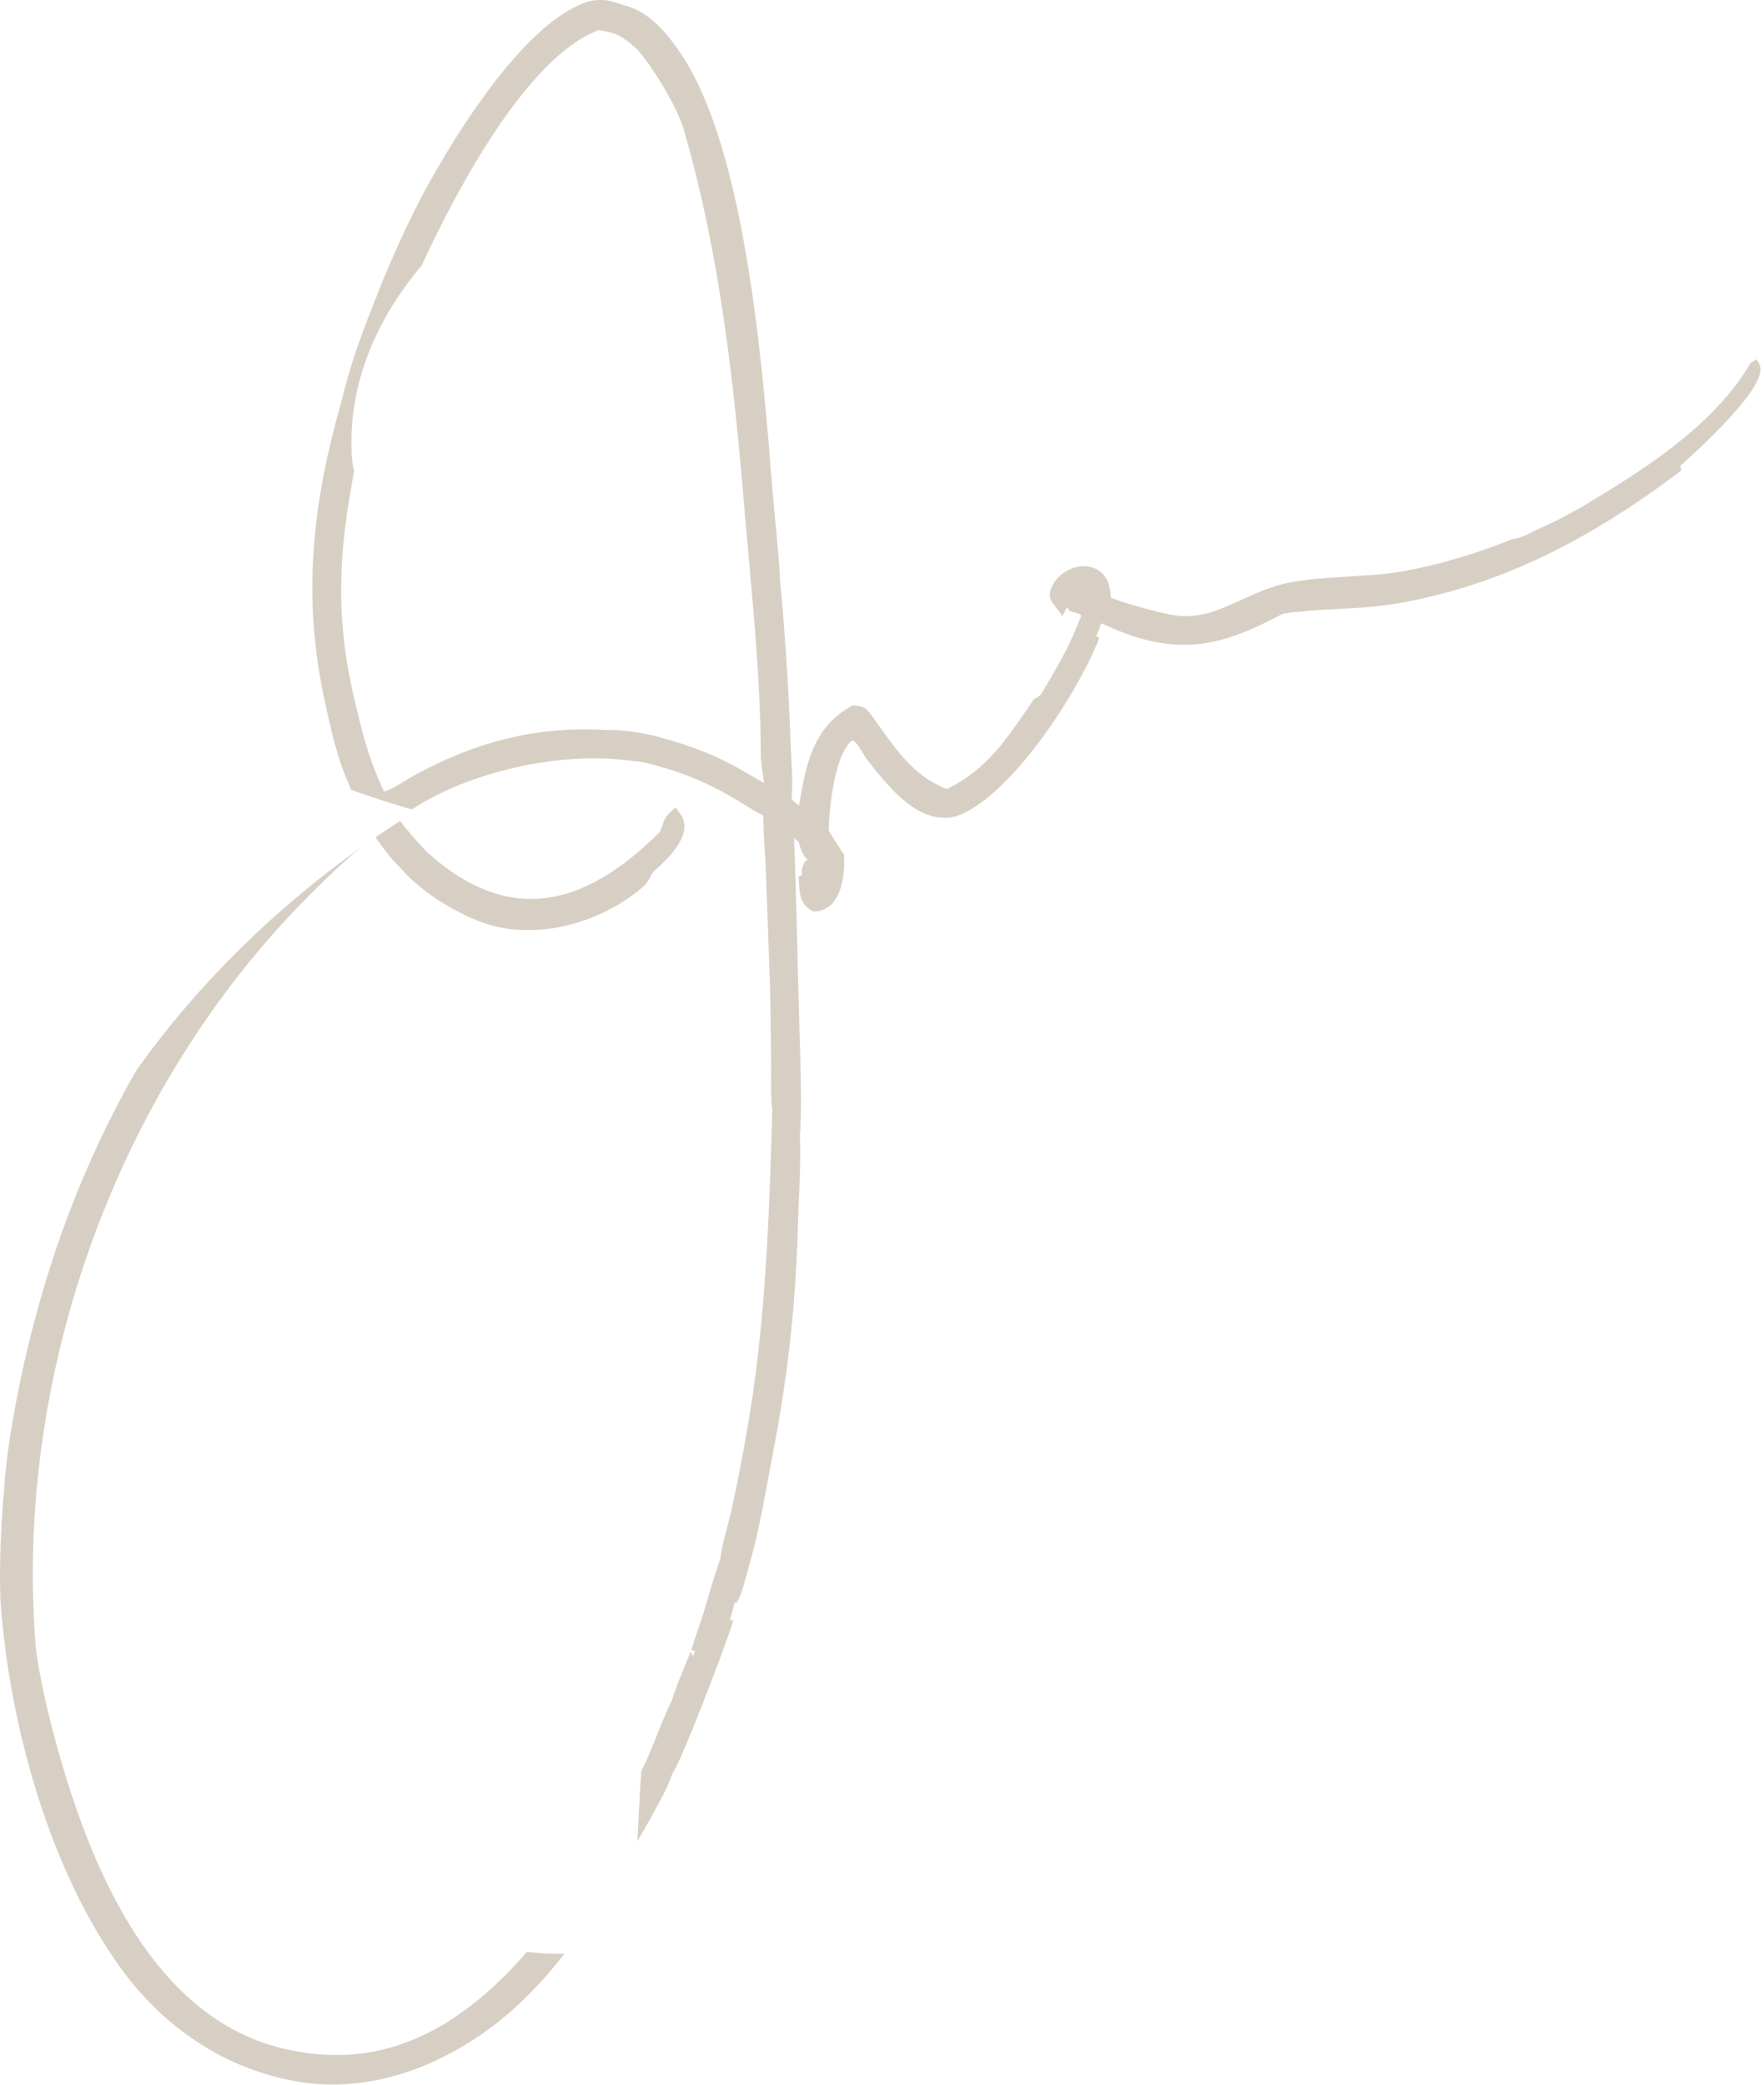
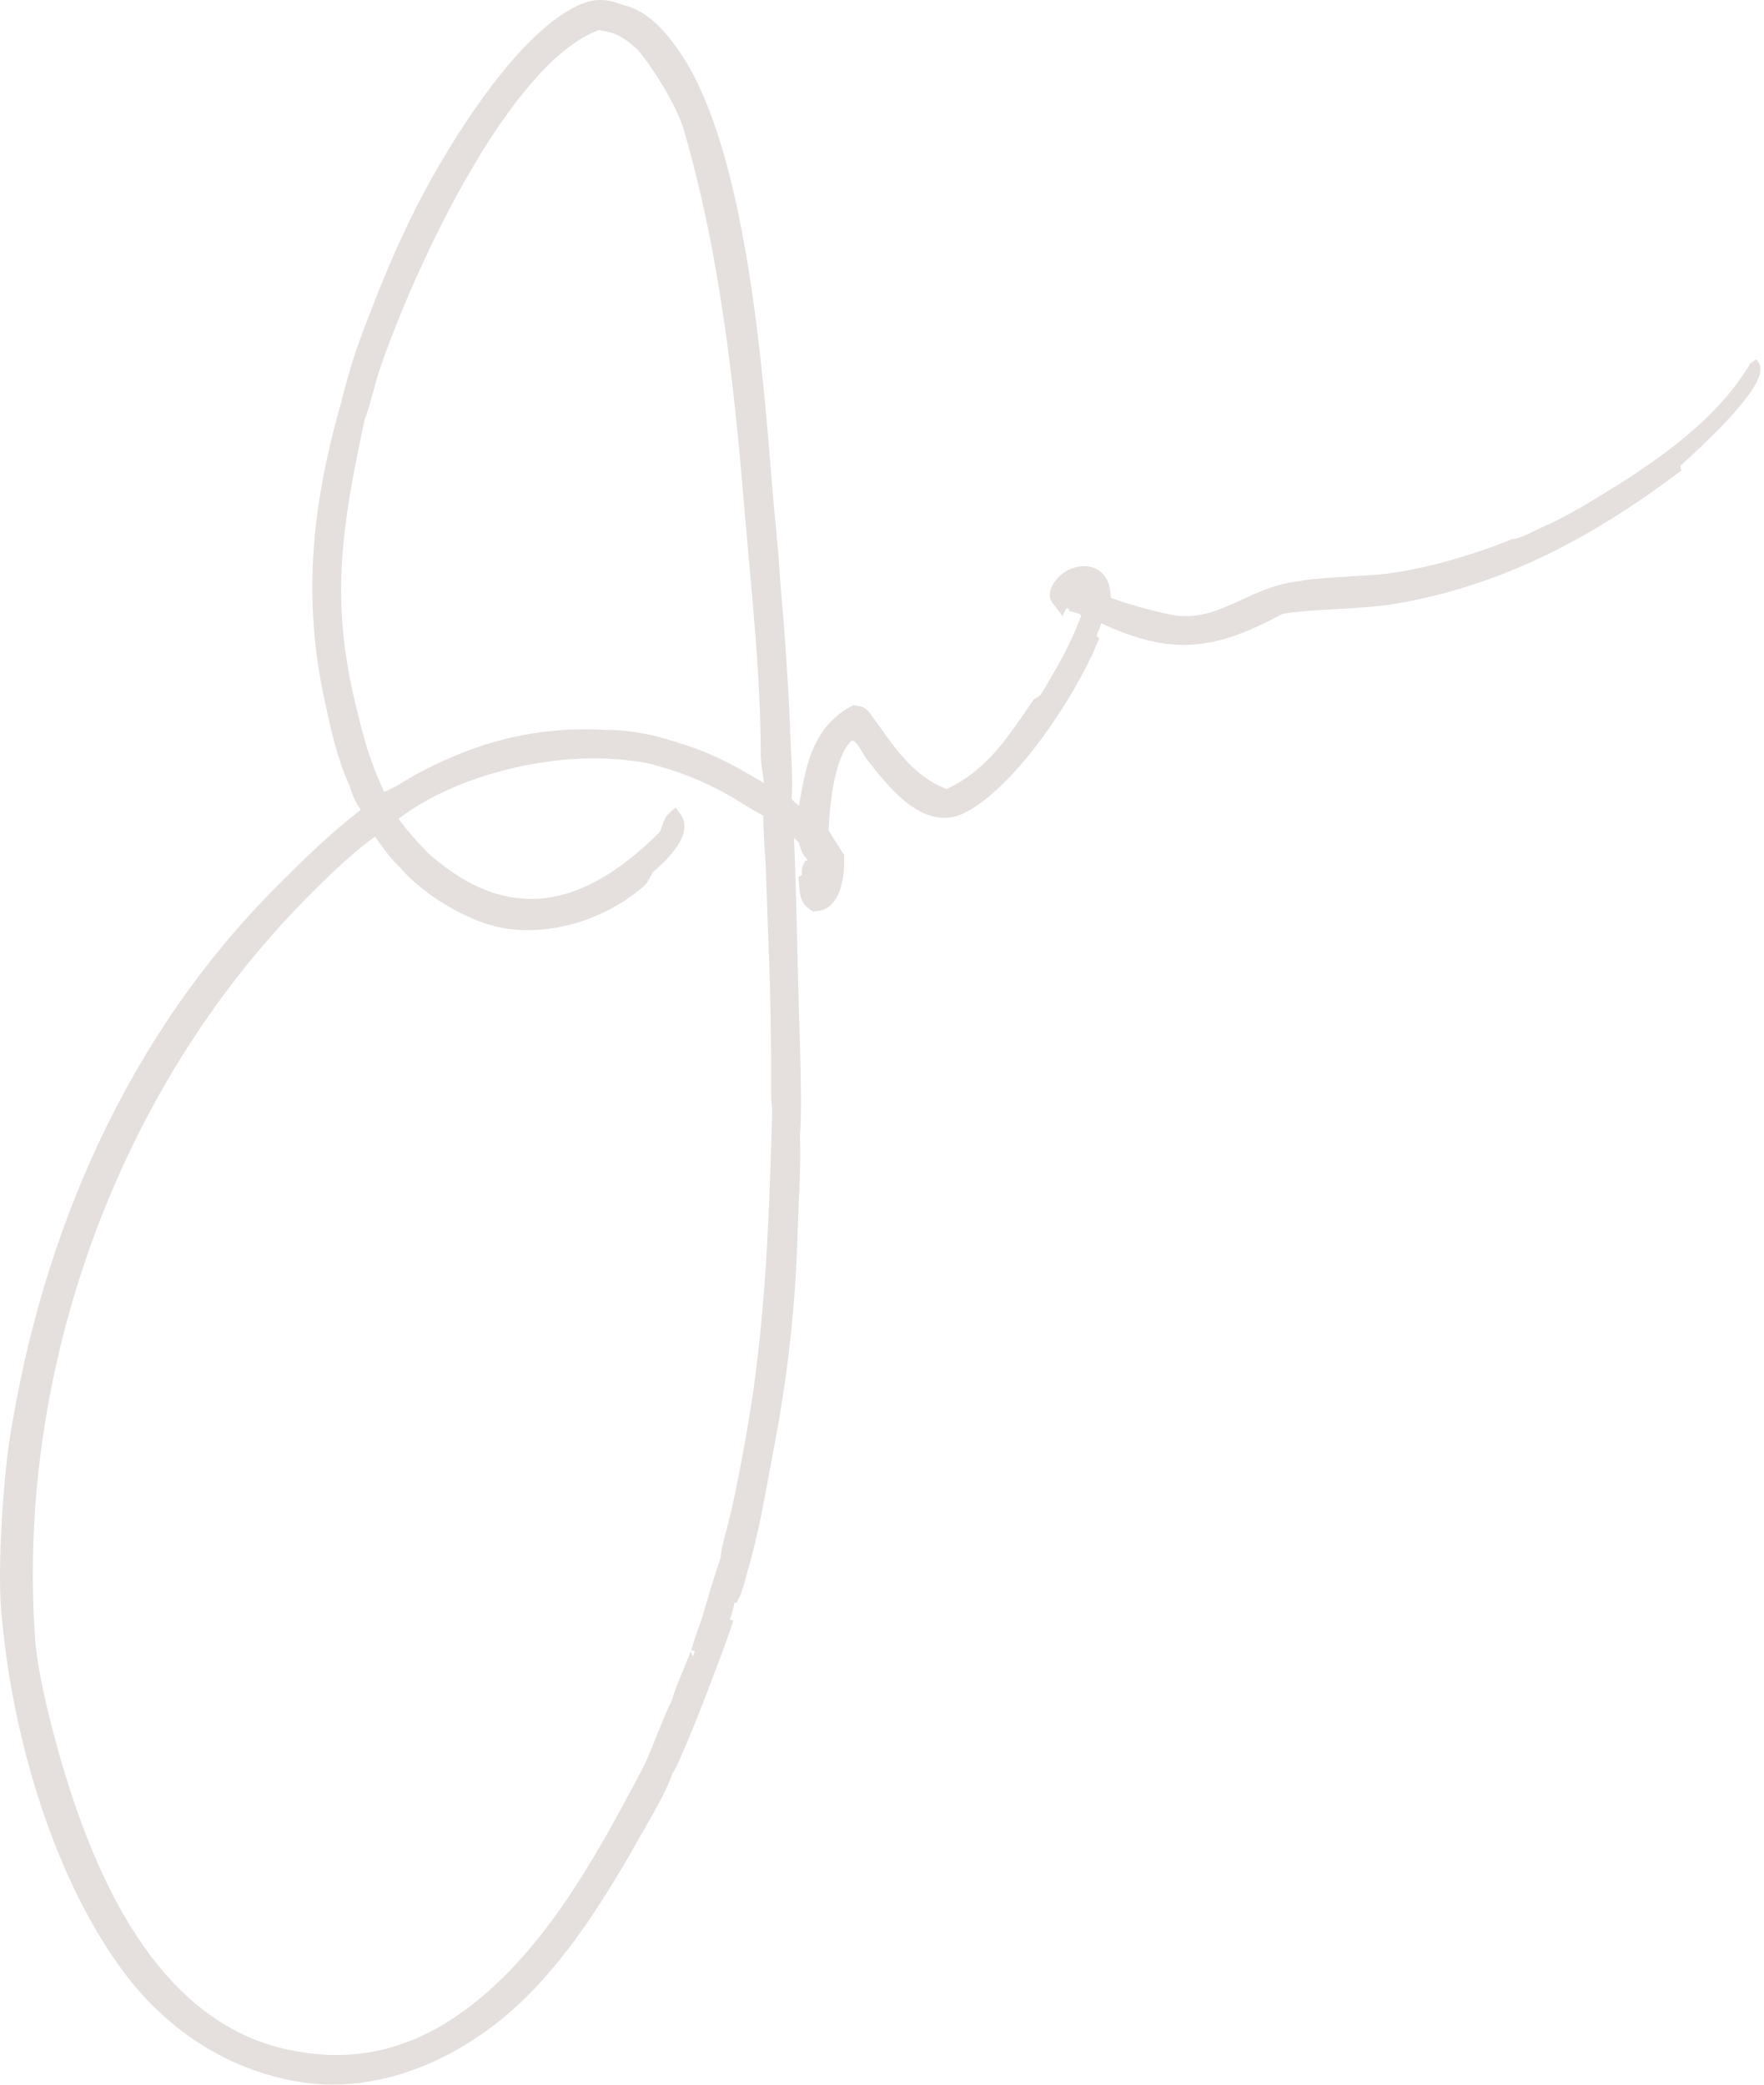
- <svg xmlns="http://www.w3.org/2000/svg" viewBox="0 0 346 409">
-   <defs>
-     <clipPath id="sig-shape">
-       <path d="M117.967 0.002C119.426 0.036 120.82 0.427 122.281 1.005C124.841 1.553 127.042 3.05 128.86 4.777C130.72 6.543 132.277 8.639 133.506 10.459C140.018 20.103 144.029 35.817 146.657 51.771C149.296 67.793 150.58 84.336 151.496 95.797C151.976 101.8 152.732 108.013 153.049 114.142C153.911 123.488 154.546 132.854 154.952 142.231L155.112 146.255V146.26C155.209 149.21 155.577 153.434 155.264 156.68C155.482 156.986 155.859 157.359 156.412 157.793C156.516 157.875 156.622 157.951 156.727 158.029C157.275 154.893 157.826 151.508 158.896 148.458C160.268 144.548 162.555 140.953 166.93 138.57L167.35 138.341L167.824 138.397C168.22 138.444 168.778 138.505 169.307 138.75C169.9 139.024 170.322 139.453 170.688 139.958C175.248 146.255 178.828 152.167 185.715 154.788C193.562 151.024 197.395 145.048 202.585 137.478L202.791 137.178L203.111 137.005C203.484 136.805 203.833 136.555 204.168 136.264C207.536 130.58 209.74 126.924 212.096 120.769C211.958 120.626 211.877 120.541 211.81 120.477C211.742 120.413 211.739 120.418 211.767 120.435C211.793 120.451 211.794 120.445 211.706 120.415C211.601 120.378 211.463 120.338 211.2 120.26L209.557 119.771L209.707 119.436C209.692 119.432 209.676 119.43 209.66 119.426C209.504 119.388 209.35 119.34 209.193 119.284L208.408 120.845L206.956 118.906C206.877 118.8 206.805 118.717 206.687 118.576C206.586 118.455 206.425 118.264 206.288 118.035C205.942 117.456 205.829 116.798 206.007 116.041C206.562 113.678 208.691 111.944 210.822 111.324C211.923 111.003 213.152 110.937 214.311 111.313C215.502 111.7 216.528 112.529 217.187 113.811C217.567 114.552 217.723 115.447 217.807 116.172C217.849 116.542 217.877 116.92 217.898 117.27C221.08 118.479 226.634 119.973 229.542 120.556C234.158 121.481 237.837 120.215 241.803 118.45C245.68 116.723 249.96 114.433 255.28 113.94C255.915 113.785 256.946 113.661 258.052 113.555C259.308 113.434 260.826 113.322 262.354 113.22C265.452 113.014 268.525 112.854 269.803 112.755L270.57 112.689C278.584 111.931 288.935 108.911 296.324 105.864L296.562 105.766L296.817 105.752C297.047 105.74 297.537 105.633 298.329 105.352C298.629 105.246 298.955 105.118 299.305 104.976C300.384 104.416 301.506 103.891 302.633 103.371C303.538 102.952 304.447 102.535 305.348 102.104C306.276 101.621 307.229 101.113 308.185 100.592C308.852 100.229 309.518 99.859 310.177 99.49C322.223 92.313 335.726 83.793 342.993 71.856C343.075 71.722 343.107 71.654 343.12 71.626C343.142 71.576 343.118 71.629 343.147 71.561C343.161 71.53 343.199 71.447 343.268 71.359C343.338 71.269 343.413 71.21 343.46 71.177C343.5 71.149 343.546 71.12 343.572 71.104C343.635 71.065 343.729 71.007 343.889 70.899L344.504 70.482L344.927 71.093C345.417 71.804 345.385 72.682 345.158 73.501C344.928 74.334 344.459 75.258 343.854 76.215C342.639 78.136 340.772 80.352 338.767 82.504C335.42 86.096 331.612 89.59 329.594 91.383L329.795 92.299L329.023 92.878C312.341 105.392 294.749 114.888 273.642 118.447C270.118 119.041 266.002 119.268 262.082 119.486C258.209 119.701 254.541 119.906 251.596 120.411C245.058 123.913 239.615 126.064 233.993 126.444C228.422 126.82 222.848 125.446 216.026 122.263C215.727 123.084 215.402 123.956 215.052 124.78L215.645 125.161L215.163 126.321C213.098 131.292 209.207 138.202 204.598 144.512C200.019 150.78 194.572 156.68 189.336 159.394C185.068 161.606 181.045 159.936 177.901 157.493C174.771 155.059 172.103 151.559 170.296 149.297C169.883 148.781 169.523 148.187 169.213 147.67C168.884 147.123 168.605 146.648 168.303 146.229C167.841 145.588 167.492 145.312 167.175 145.219C166.562 145.668 165.938 146.48 165.352 147.708C164.675 149.126 164.136 150.914 163.719 152.846C162.933 156.483 162.623 160.422 162.535 162.885C163.335 164.198 164.112 165.49 164.932 166.727L165.321 167.304L165.566 167.663L165.582 168.097C165.636 169.574 165.556 172.004 164.907 174.141C164.282 176.201 162.888 178.653 159.938 178.772L159.503 178.79L159.125 178.57C157.907 177.862 157.313 176.873 157.037 175.829C156.805 174.948 156.783 173.865 156.724 173.214L156.723 173.205L156.722 173.196L156.705 172.983L156.628 172.002L157.298 171.645C157.276 171.451 157.259 171.256 157.258 171.062C157.253 170.427 157.403 169.859 157.812 169.136L157.944 168.902L158.196 168.805C158.288 168.77 158.376 168.738 158.462 168.709C158.142 168.396 157.866 168.075 157.637 167.713C157.184 167 156.95 166.196 156.704 165.246C156.371 164.937 156.054 164.642 155.748 164.363C156.262 176.124 156.392 188.353 156.761 200.001L156.918 204.961C157.093 210.855 157.266 218.926 156.911 222.631C157.15 229.127 156.636 235.161 156.47 241.382C156.078 256.105 154.496 270.051 151.724 284.466C150.226 292.258 149.025 300.15 146.688 308.001C146.547 308.523 146.268 309.618 145.976 310.646C145.7 311.617 145.344 312.787 145.01 313.41L144.454 314.446L144.091 314.352C144.015 314.689 143.934 315.046 143.851 315.39C143.729 315.89 143.598 316.391 143.467 316.814C143.373 317.115 143.262 317.434 143.134 317.688L143.835 317.886C143.267 319.9 140.673 326.953 138.044 333.678C136.722 337.059 135.378 340.392 134.255 343.012C133.694 344.32 133.183 345.465 132.754 346.352C132.439 347.003 132.115 347.627 131.818 348.068C131.373 349.544 130.34 351.638 129.312 353.573C128.189 355.684 126.967 357.801 126.25 359.068L126.249 359.067C118.649 372.519 109.639 387.548 96.883 397.284C86.136 405.485 72.512 410.637 58.662 408.375C44.361 406.039 32.297 397.859 23.866 386.314C9.781 367.026 2.021 338.719 0.196 315.371C-0.459 306.979 0.635 290.392 1.853 282.583C8.2 241.841 25.029 203.044 54.553 173.592C59.711 168.447 64.912 163.361 70.769 158.857C69.834 157.445 69.142 156.26 68.599 154.18C66.157 149.039 64.775 142.509 63.641 137.261C59.28 117.076 61.257 98.855 66.841 79.228C68.969 70.819 70.213 67.388 73.428 59.24C75.959 52.654 78.826 46.202 82.019 39.911L82.023 39.902C84.974 34.18 89.727 25.949 95.24 18.439C100.707 10.992 107.095 4.008 113.36 1.076C114.969 0.323 116.447 -0.032 117.967 0.002ZM58.495 403.971C58.619 403.992 58.743 404.013 58.866 404.033C58.743 404.013 58.619 403.992 58.495 403.971ZM57.785 403.85C57.867 403.865 57.949 403.878 58.03 403.892C57.898 403.869 57.766 403.844 57.633 403.82L57.785 403.85ZM123.849 149.246C109.437 147.225 90.095 151.658 78.481 160.39C78.378 160.467 78.278 160.549 78.177 160.627C79.832 162.906 81.826 165.108 83.811 167.198C92.008 174.585 99.744 177.095 107.109 176.151C114.56 175.196 121.936 170.671 129.266 163.351C129.482 163.135 129.629 162.779 129.892 161.99C130.095 161.378 130.43 160.259 131.28 159.495L132.517 158.384L133.495 159.727C134.35 160.9 134.384 162.231 134.076 163.397C133.778 164.529 133.136 165.62 132.442 166.565C131.057 168.453 129.176 170.139 128.18 170.979C128.198 170.963 128.15 171.011 128.034 171.199C127.912 171.398 127.781 171.64 127.616 171.944C127.462 172.227 127.279 172.563 127.085 172.87C126.924 173.124 126.705 173.438 126.43 173.708L126.308 173.821C118.808 180.373 107.482 184.049 97.499 181.806C94.341 181.096 90.614 179.428 87.191 177.342C83.805 175.278 80.588 172.726 78.443 170.13C76.512 168.314 75 166.163 73.581 164.13C71.676 165.422 69.419 167.317 67.16 169.375C64.444 171.848 61.81 174.478 59.92 176.393C22.967 213.836 3.187 268.94 6.881 321.364C7.416 328.961 10.552 340.803 12.836 348.251C16.232 359.326 20.977 371.413 27.92 381.412C34.855 391.398 43.914 399.206 55.938 401.941C67.248 404.512 77.453 402.899 87.414 396.869C105.217 385.799 116.359 365.302 126.124 346.757C126.857 345.365 127.973 342.587 129.088 339.819C129.635 338.46 130.177 337.119 130.651 336.007C131.059 335.051 131.457 334.169 131.79 333.591C132.411 331.39 133.328 329.274 134.127 327.306L135.491 323.943L135.909 324.936C136.044 324.591 136.174 324.245 136.298 323.895L135.576 323.697L136.058 322.206C136.599 320.529 137.167 318.864 137.757 317.206C138.899 313.317 140.021 309.407 141.361 305.519C141.364 305.31 141.385 305.118 141.402 304.981C141.442 304.666 141.507 304.298 141.585 303.911C141.742 303.132 141.968 302.181 142.206 301.234C142.695 299.288 143.206 297.434 143.384 296.669L144.02 293.731C145.471 286.868 146.712 279.962 147.74 273.024C150.38 254.201 150.934 236.661 151.479 217.745C151.307 216.642 151.258 214.894 151.245 213.268C151.232 211.569 151.258 209.641 151.254 208.678L151.228 204.835C151.191 200.994 151.126 197.152 151.034 193.312V193.311L150.197 170C150.06 166.749 149.687 163.444 149.732 159.991C148.784 159.532 147.764 158.932 146.806 158.345C145.782 157.718 144.824 157.105 143.969 156.591L143.149 156.114C137.541 152.97 133.234 151.332 127.06 149.721C125.797 149.45 125.203 149.35 123.944 149.255L123.896 149.252L123.849 149.246ZM99.938 388.76C99.822 388.875 99.704 388.988 99.588 389.102C99.704 388.988 99.822 388.876 99.938 388.761C100.297 388.404 100.653 388.043 101.007 387.678C100.653 388.042 100.297 388.403 99.938 388.76ZM109.004 378.236C109.069 378.148 109.136 378.062 109.201 377.974L109.239 377.922C109.161 378.027 109.082 378.131 109.004 378.236ZM109.81 377.149L110.411 376.319C110.586 376.076 110.76 375.832 110.933 375.587C110.562 376.111 110.188 376.632 109.81 377.149ZM123.354 355.143C123.476 354.919 123.598 354.697 123.719 354.473L123.838 354.251C123.678 354.549 123.516 354.846 123.354 355.143ZM129.507 349.836H129.508H129.507ZM130.448 347.406C130.427 347.486 130.403 347.57 130.377 347.657L130.448 347.407C130.475 347.375 130.503 347.339 130.533 347.296V347.295C130.503 347.337 130.475 347.374 130.448 347.406ZM1.691 315.254C1.72 315.617 1.749 315.98 1.78 316.344C1.811 316.709 1.845 317.074 1.879 317.441V317.44C1.811 316.707 1.748 315.978 1.691 315.253V315.254ZM142.491 306.851C142.459 306.946 142.427 307.041 142.396 307.136C142.551 306.67 142.71 306.204 142.872 305.739L142.491 306.851ZM41.206 196.279C41.127 196.389 41.048 196.501 40.969 196.612C41.088 196.445 41.206 196.279 41.326 196.113L41.206 196.279ZM154.625 175.139C154.59 173.887 154.552 172.637 154.512 171.39C154.552 172.637 154.59 173.887 154.625 175.139ZM123.854 173.892C123.933 173.831 124.012 173.77 124.09 173.708C124.012 173.77 123.933 173.831 123.854 173.892ZM61.91 172.288C61.487 172.702 61.078 173.108 60.685 173.5C61.078 173.108 61.487 172.702 61.91 172.288ZM124.475 173.401C124.528 173.358 124.583 173.317 124.636 173.273L124.727 173.195C124.643 173.264 124.559 173.332 124.475 173.401ZM81.307 171.005C81.425 171.12 81.545 171.236 81.668 171.35C81.545 171.236 81.425 171.12 81.307 171.005ZM80.745 170.445C80.85 170.553 80.955 170.662 81.064 170.769C80.955 170.662 80.85 170.553 80.745 170.445ZM84.342 169.645C84.702 169.946 85.063 170.235 85.422 170.518C85.24 170.375 85.058 170.23 84.876 170.083L84.342 169.645ZM80.106 169.76C80.237 169.907 80.371 170.054 80.509 170.201C80.371 170.054 80.237 169.907 80.106 169.76ZM64.953 169.375C64.806 169.512 64.659 169.648 64.513 169.786C64.659 169.648 64.806 169.512 64.953 169.375ZM79.537 169.101C79.662 169.254 79.791 169.407 79.925 169.56C79.947 169.585 79.97 169.609 79.992 169.634C79.835 169.456 79.683 169.278 79.537 169.1V169.101ZM130.497 166.604C130.206 166.947 129.905 167.279 129.604 167.594L129.645 167.553C129.933 167.25 130.219 166.932 130.497 166.604ZM130.638 166.433C130.737 166.314 130.835 166.194 130.931 166.072C130.835 166.194 130.737 166.314 130.638 166.433ZM132.591 163.13C132.603 163.091 132.617 163.052 132.627 163.013C132.638 162.971 132.645 162.928 132.655 162.885C132.636 162.967 132.615 163.048 132.591 163.13ZM132.734 162.428C132.722 162.54 132.705 162.653 132.682 162.766C132.687 162.74 132.695 162.715 132.699 162.689C132.715 162.602 132.725 162.514 132.734 162.428ZM132.374 160.744C132.403 160.789 132.43 160.834 132.455 160.879L132.374 160.743L132.283 160.61L132.374 160.744ZM71.422 157.095C71.805 157.731 72.255 158.382 72.799 159.2H72.8C72.256 158.381 71.805 157.731 71.422 157.095ZM189.033 157.853L189.107 157.814C189.201 157.762 189.293 157.708 189.387 157.654C189.269 157.722 189.151 157.788 189.033 157.853ZM154.042 157.546C154.089 157.612 154.138 157.676 154.189 157.741C154.138 157.676 154.089 157.612 154.042 157.546ZM153.855 157.26C153.902 157.342 153.955 157.423 154.011 157.503C153.955 157.423 153.903 157.342 153.856 157.26H153.855ZM153.723 156.998L153.779 156.471C153.781 156.451 153.782 156.431 153.784 156.411C153.766 156.61 153.746 156.806 153.723 156.998ZM117.478 5.894C113.246 7.433 108.831 11.038 104.445 16.071C99.958 21.22 95.62 27.725 91.651 34.649C83.714 48.497 77.355 63.855 74.321 72.967C73.852 74.377 73.435 75.987 72.978 77.677C72.54 79.294 72.066 80.976 71.496 82.473C67.162 102.692 64.727 117.208 69.617 137.617C71.302 144.65 72.366 148.9 75.332 155.291C75.367 155.281 75.405 155.273 75.445 155.26C75.941 155.108 76.57 154.818 77.284 154.436C77.987 154.06 78.713 153.625 79.397 153.209C80.058 152.807 80.717 152.398 81.22 152.123C93.374 145.461 105.402 142.325 119.319 143.211C120.736 143.13 122.809 143.341 124.751 143.643C126.733 143.952 128.753 144.384 130.053 144.798L131.81 145.307C139.462 147.592 143.265 149.677 149.857 153.613C149.824 153.305 149.784 152.979 149.738 152.64C149.548 151.241 149.236 149.46 149.234 148.295C149.21 132.481 147.473 116.87 146.121 101.008V101.004C144.013 75.462 141.248 49.837 134.085 25.3C133.464 23.173 131.949 20.083 130.138 17.032C128.367 14.049 126.4 11.25 124.885 9.575C124.658 9.399 124.362 9.148 124.135 8.953C123.802 8.666 123.521 8.42 123.358 8.28C122.116 7.36 121.34 6.921 120.545 6.625C119.766 6.336 118.916 6.163 117.478 5.894ZM159.479 151.776C159.42 152.016 159.362 152.257 159.307 152.5V152.5C159.381 152.177 159.46 151.855 159.542 151.535C159.521 151.615 159.5 151.695 159.479 151.776ZM87.543 150.622C86.796 150.962 86.049 151.318 85.303 151.686L86.423 151.144C86.87 150.932 87.318 150.725 87.766 150.522C87.692 150.555 87.617 150.588 87.543 150.622ZM159.676 151.019C159.668 151.046 159.662 151.074 159.654 151.101C159.662 151.074 159.668 151.046 159.676 151.019ZM88.664 150.122C88.645 150.13 88.626 150.139 88.607 150.147C88.742 150.088 88.877 150.03 89.012 149.972C88.896 150.022 88.78 150.071 88.664 150.122ZM89.649 149.7C89.561 149.737 89.474 149.774 89.386 149.811C89.474 149.774 89.561 149.737 89.649 149.7ZM90.427 149.377C90.371 149.4 90.316 149.424 90.26 149.447C90.316 149.424 90.371 149.4 90.427 149.377ZM91.209 149.065C91.201 149.068 91.193 149.071 91.185 149.075C91.193 149.071 91.201 149.068 91.209 149.065ZM196.595 148.186C196.425 148.381 196.254 148.575 196.081 148.767C196.427 148.383 196.766 147.992 197.101 147.594L196.595 148.186ZM127.396 148.259C127.791 148.362 128.177 148.465 128.558 148.568C128.177 148.465 127.791 148.361 127.396 148.258C127.065 148.187 126.775 148.127 126.505 148.075C126.775 148.127 127.065 148.188 127.396 148.259ZM125.403 147.893C125.643 147.925 125.873 147.961 126.112 148.002L125.735 147.94C125.625 147.923 125.515 147.908 125.403 147.893ZM116.064 147.264C115.956 147.265 115.848 147.267 115.739 147.268C116.1 147.263 116.459 147.262 116.817 147.263C116.567 147.262 116.316 147.262 116.064 147.264ZM100.907 146.076C100.692 146.124 100.478 146.173 100.264 146.223C100.478 146.173 100.692 146.124 100.907 146.076ZM102.316 145.776C101.979 145.843 101.643 145.914 101.307 145.987C101.643 145.914 101.979 145.843 102.316 145.776ZM172.001 144.381C172.149 144.588 172.3 144.794 172.449 145C172.018 144.405 171.59 143.806 171.162 143.204L172.001 144.381ZM166.599 143.801C166.668 143.759 166.738 143.719 166.81 143.682C166.884 143.68 166.957 143.68 167.028 143.683C166.957 143.68 166.884 143.679 166.81 143.681C166.738 143.719 166.668 143.759 166.599 143.801ZM164.184 142.467C164.009 142.644 163.84 142.824 163.677 143.007L163.926 142.736C164.011 142.646 164.096 142.556 164.184 142.467ZM67.571 135.375C67.611 135.558 67.65 135.742 67.69 135.926C67.65 135.742 67.611 135.558 67.571 135.375ZM67.374 134.435C67.394 134.533 67.414 134.632 67.435 134.73C67.414 134.632 67.394 134.533 67.374 134.435ZM209.474 134.269L209.535 134.166C209.616 134.025 209.693 133.884 209.772 133.745C209.673 133.919 209.575 134.094 209.474 134.269ZM67.141 133.274C67.171 133.431 67.203 133.589 67.234 133.747C67.203 133.589 67.171 133.431 67.141 133.274ZM210.096 133.176C210.126 133.123 210.157 133.07 210.187 133.017C210.265 132.877 210.34 132.736 210.417 132.597C210.311 132.789 210.204 132.982 210.096 133.176ZM66.883 131.888C66.945 132.236 67.01 132.585 67.077 132.936C67.01 132.585 66.945 132.236 66.883 131.888ZM210.666 132.143C210.713 132.058 210.761 131.973 210.807 131.888C210.869 131.773 210.928 131.657 210.989 131.542C210.883 131.741 210.776 131.942 210.666 132.143ZM66.67 130.657C66.722 130.97 66.776 131.284 66.832 131.599C66.776 131.284 66.722 130.97 66.67 130.657ZM211.218 131.114C211.329 130.903 211.439 130.694 211.546 130.487C211.439 130.694 211.329 130.903 211.218 131.114ZM66.461 129.35C66.505 129.638 66.551 129.927 66.598 130.217C66.551 129.927 66.505 129.638 66.461 129.35ZM211.722 130.144C211.832 129.929 211.939 129.716 212.045 129.504C211.939 129.716 211.832 129.929 211.722 130.144ZM66.226 127.718C66.281 128.127 66.339 128.537 66.4 128.949C66.339 128.537 66.281 128.127 66.226 127.718ZM235.901 124.731L236.404 124.653C236.433 124.648 236.461 124.642 236.489 124.637C236.293 124.67 236.097 124.702 235.901 124.731ZM236.641 124.611C236.785 124.586 236.93 124.558 237.075 124.531C236.93 124.558 236.785 124.586 236.641 124.611ZM237.232 124.5C237.292 124.489 237.353 124.479 237.413 124.466C237.497 124.449 237.58 124.43 237.663 124.412C237.519 124.442 237.376 124.472 237.232 124.5ZM238.426 124.241C238.238 124.286 238.051 124.328 237.864 124.369C237.882 124.365 237.901 124.362 237.919 124.358C238.257 124.283 238.595 124.202 238.936 124.114L238.426 124.241ZM245.836 121.606V121.607V121.606ZM251.107 118.972C249.874 119.636 248.686 120.249 247.535 120.808L248.405 120.379C249.283 119.94 250.182 119.471 251.107 118.973C251.261 118.946 251.417 118.918 251.574 118.892C251.417 118.918 251.261 118.945 251.107 118.972ZM212.842 119.389C212.794 119.344 212.75 119.305 212.707 119.27C212.75 119.305 212.794 119.344 212.842 119.389ZM212.665 119.237C212.63 119.21 212.595 119.185 212.56 119.163C212.595 119.185 212.63 119.21 212.665 119.237ZM211.379 118.822C211.458 118.822 211.541 118.823 211.628 118.823C212.104 118.964 212.335 119.03 212.53 119.145C212.335 119.03 212.104 118.963 211.628 118.822C211.541 118.822 211.458 118.822 211.379 118.822ZM210.951 118.817C211.014 118.818 211.079 118.821 211.147 118.822C211.079 118.821 211.014 118.818 210.951 118.817ZM210.588 118.804C210.62 118.806 210.652 118.805 210.686 118.807C210.625 118.804 210.567 118.802 210.511 118.797C210.536 118.799 210.562 118.803 210.588 118.804ZM210.193 118.765C210.278 118.777 210.365 118.786 210.457 118.793C210.365 118.786 210.278 118.777 210.193 118.765ZM62.772 116.355C62.773 116.469 62.774 116.583 62.775 116.698C62.774 116.583 62.773 116.469 62.772 116.355ZM254.974 115.479C255.004 115.476 255.034 115.472 255.064 115.468L255.072 115.467C255.039 115.471 255.006 115.475 254.974 115.479ZM63.959 99.299C63.844 100.084 63.739 100.868 63.64 101.652C63.739 100.868 63.844 100.084 63.959 99.299ZM328.808 91.079C328.534 91.32 328.304 91.521 328.123 91.677C327.093 92.45 326.06 93.21 325.023 93.957C325.539 93.586 326.054 93.212 326.567 92.835L328.123 91.678C328.484 91.366 329.046 90.872 329.748 90.241L328.808 91.079ZM73.71 62.628C73.452 63.292 73.208 63.926 72.977 64.536C73.208 63.926 73.452 63.293 73.71 62.629V62.628ZM142.755 57.794C142.881 58.587 143.006 59.38 143.127 60.174L142.756 57.794C142.629 57 142.499 56.208 142.367 55.416L142.755 57.794ZM75.721 57.495C75.685 57.584 75.651 57.674 75.615 57.763C75.671 57.623 75.726 57.483 75.782 57.342L75.721 57.495ZM103.729 14.619C103.6 14.763 103.47 14.907 103.342 15.053C103.47 14.907 103.6 14.763 103.729 14.619ZM104.665 13.585C104.514 13.749 104.361 13.912 104.21 14.079C104.361 13.912 104.514 13.749 104.665 13.585ZM105.853 12.336C105.604 12.59 105.355 12.848 105.106 13.11C105.355 12.848 105.604 12.59 105.853 12.336ZM106.754 11.438C106.49 11.694 106.227 11.957 105.964 12.223C106.227 11.957 106.49 11.694 106.754 11.438ZM107.608 10.627C107.343 10.872 107.079 11.124 106.814 11.38C107.079 11.124 107.343 10.872 107.608 10.627ZM108.038 10.232C107.961 10.302 107.885 10.372 107.808 10.443C107.885 10.372 107.961 10.302 108.038 10.232ZM108.488 9.833C108.426 9.887 108.363 9.942 108.301 9.998C108.363 9.942 108.426 9.887 108.488 9.833ZM109.141 9.271C108.962 9.421 108.784 9.574 108.606 9.729C108.784 9.574 108.962 9.421 109.141 9.271ZM109.844 8.691C109.641 8.854 109.437 9.021 109.234 9.191C109.437 9.021 109.641 8.854 109.844 8.691ZM116.798 4.547C116.731 4.572 116.664 4.598 116.598 4.624C116.664 4.598 116.731 4.572 116.798 4.547ZM9.575 342.389L10.045 344.08C10.097 344.266 10.151 344.45 10.203 344.633C9.995 343.905 9.785 343.155 9.575 342.389ZM132.514 163.372C132.533 163.316 132.551 163.26 132.568 163.205C132.551 163.26 132.533 163.316 132.514 163.372ZM132.755 162.095L132.754 162.056C132.755 162.112 132.753 162.168 132.75 162.225C132.752 162.182 132.755 162.138 132.755 162.095ZM212.262 129.066C212.349 128.888 212.436 128.711 212.521 128.536C212.436 128.711 212.349 128.888 212.262 129.066Z" />
-     </clipPath>
-   </defs>
-   <g clip-path="url(#sig-shape)">
-     <path class="sig-pen" d="M156 158 C120 130 44 140 42 90 C40 45 80 8 118 2 C170 6 172 70 165 150 C160 230 154 320 150 400 C96 428 28 400 26 300 C22 232 84 174 150 160 C155 168 164 174 165 180 C167 165 170 145 172 133 C178 145 185 158 189 165 C198 150 206 128 212 116 C246 104 324 90 414 82" fill="none" stroke="#D8CFC4" stroke-width="54" stroke-linecap="round" stroke-linejoin="round" />
-   </g>
+ <svg xmlns="http://www.w3.org/2000/svg" viewBox="0 0 346 409" fill="none">
+   <path d="M117.967 0.002C119.426 0.036 120.82 0.427 122.281 1.005C124.841 1.553 127.042 3.05 128.86 4.777C130.72 6.543 132.277 8.639 133.506 10.459C140.018 20.103 144.029 35.817 146.657 51.771C149.296 67.793 150.58 84.336 151.496 95.797C151.976 101.8 152.732 108.013 153.049 114.142C153.911 123.488 154.546 132.854 154.952 142.231L155.112 146.255V146.26C155.209 149.21 155.577 153.434 155.264 156.68C155.482 156.986 155.859 157.359 156.412 157.793C156.516 157.875 156.622 157.951 156.727 158.029C157.275 154.893 157.826 151.508 158.896 148.458C160.268 144.548 162.555 140.953 166.93 138.57L167.35 138.341L167.824 138.397C168.22 138.444 168.778 138.505 169.307 138.75C169.9 139.024 170.322 139.453 170.688 139.958C175.248 146.255 178.828 152.167 185.715 154.788C193.562 151.024 197.395 145.048 202.585 137.478L202.791 137.178L203.111 137.005C203.484 136.805 203.833 136.555 204.168 136.264C207.536 130.58 209.74 126.924 212.096 120.769C211.958 120.626 211.877 120.541 211.81 120.477C211.742 120.413 211.739 120.418 211.767 120.435C211.793 120.451 211.794 120.445 211.706 120.415C211.601 120.378 211.463 120.338 211.2 120.26L209.557 119.771L209.707 119.436C209.692 119.432 209.676 119.43 209.66 119.426C209.504 119.388 209.35 119.34 209.193 119.284L208.408 120.845L206.956 118.906C206.877 118.8 206.805 118.717 206.687 118.576C206.586 118.455 206.425 118.264 206.288 118.035C205.942 117.456 205.829 116.798 206.007 116.041C206.562 113.678 208.691 111.944 210.822 111.324C211.923 111.003 213.152 110.937 214.311 111.313C215.502 111.7 216.528 112.529 217.187 113.811C217.567 114.552 217.723 115.447 217.807 116.172C217.849 116.542 217.877 116.92 217.898 117.27C221.08 118.479 226.634 119.973 229.542 120.556C234.158 121.481 237.837 120.215 241.803 118.45C245.68 116.723 249.96 114.433 255.28 113.94C255.915 113.785 256.946 113.661 258.052 113.555C259.308 113.434 260.826 113.322 262.354 113.22C265.452 113.014 268.525 112.854 269.803 112.755L270.57 112.689C278.584 111.931 288.935 108.911 296.324 105.864L296.562 105.766L296.817 105.752C297.047 105.74 297.537 105.633 298.329 105.352C298.629 105.246 298.955 105.118 299.305 104.976C300.384 104.416 301.506 103.891 302.633 103.371C303.538 102.952 304.447 102.535 305.348 102.104C306.276 101.621 307.229 101.113 308.185 100.592C308.852 100.229 309.518 99.859 310.177 99.49C322.223 92.313 335.726 83.793 342.993 71.856C343.075 71.722 343.107 71.654 343.12 71.626C343.142 71.576 343.118 71.629 343.147 71.561C343.161 71.53 343.199 71.447 343.268 71.359C343.338 71.269 343.413 71.21 343.46 71.177C343.5 71.149 343.546 71.12 343.572 71.104C343.635 71.065 343.729 71.007 343.889 70.899L344.504 70.482L344.927 71.093C345.417 71.804 345.385 72.682 345.158 73.501C344.928 74.334 344.459 75.258 343.854 76.215C342.639 78.136 340.772 80.352 338.767 82.504C335.42 86.096 331.612 89.59 329.594 91.383L329.795 92.299L329.023 92.878C312.341 105.392 294.749 114.888 273.642 118.447C270.118 119.041 266.002 119.268 262.082 119.486C258.209 119.701 254.541 119.906 251.596 120.411C245.058 123.913 239.615 126.064 233.993 126.444C228.422 126.82 222.848 125.446 216.026 122.263C215.727 123.084 215.402 123.956 215.052 124.78L215.645 125.161L215.163 126.321C213.098 131.292 209.207 138.202 204.598 144.512C200.019 150.78 194.572 156.68 189.336 159.394C185.068 161.606 181.045 159.936 177.901 157.493C174.771 155.059 172.103 151.559 170.296 149.297C169.883 148.781 169.523 148.187 169.213 147.67C168.884 147.123 168.605 146.648 168.303 146.229C167.841 145.588 167.492 145.312 167.175 145.219C166.562 145.668 165.938 146.48 165.352 147.708C164.675 149.126 164.136 150.914 163.719 152.846C162.933 156.483 162.623 160.422 162.535 162.885C163.335 164.198 164.112 165.49 164.932 166.727L165.321 167.304L165.566 167.663L165.582 168.097C165.636 169.574 165.556 172.004 164.907 174.141C164.282 176.201 162.888 178.653 159.938 178.772L159.503 178.79L159.125 178.57C157.907 177.862 157.313 176.873 157.037 175.829C156.805 174.948 156.783 173.865 156.724 173.214L156.723 173.205L156.722 173.196L156.705 172.983L156.628 172.002L157.298 171.645C157.276 171.451 157.259 171.256 157.258 171.062C157.253 170.427 157.403 169.859 157.812 169.136L157.944 168.902L158.196 168.805C158.288 168.77 158.376 168.738 158.462 168.709C158.142 168.396 157.866 168.075 157.637 167.713C157.184 167 156.95 166.196 156.704 165.246C156.371 164.937 156.054 164.642 155.748 164.363C156.262 176.124 156.392 188.353 156.761 200.001L156.918 204.961C157.093 210.855 157.266 218.926 156.911 222.631C157.15 229.127 156.636 235.161 156.47 241.382C156.078 256.105 154.496 270.051 151.724 284.466C150.226 292.258 149.025 300.15 146.688 308.001C146.547 308.523 146.268 309.618 145.976 310.646C145.7 311.617 145.344 312.787 145.01 313.41L144.454 314.446L144.091 314.352C144.015 314.689 143.934 315.046 143.851 315.39C143.729 315.89 143.598 316.391 143.467 316.814C143.373 317.115 143.262 317.434 143.134 317.688L143.835 317.886C143.267 319.9 140.673 326.953 138.044 333.678C136.722 337.059 135.378 340.392 134.255 343.012C133.694 344.32 133.183 345.465 132.754 346.352C132.439 347.003 132.115 347.627 131.818 348.068C131.373 349.544 130.34 351.638 129.312 353.573C128.189 355.684 126.967 357.801 126.25 359.068L126.249 359.067C118.649 372.519 109.639 387.548 96.883 397.284C86.136 405.485 72.512 410.637 58.662 408.375C44.361 406.039 32.297 397.859 23.866 386.314C9.781 367.026 2.021 338.719 0.196 315.371C-0.459 306.979 0.635 290.392 1.853 282.583C8.2 241.841 25.029 203.044 54.553 173.592C59.711 168.447 64.912 163.361 70.769 158.857C69.834 157.445 69.142 156.26 68.599 154.18C66.157 149.039 64.775 142.509 63.641 137.261C59.28 117.076 61.257 98.855 66.841 79.228C68.969 70.819 70.213 67.388 73.428 59.24C75.959 52.654 78.826 46.202 82.019 39.911L82.023 39.902C84.974 34.18 89.727 25.949 95.24 18.439C100.707 10.992 107.095 4.008 113.36 1.076C114.969 0.323 116.447 -0.032 117.967 0.002ZM58.495 403.971C58.619 403.992 58.743 404.013 58.866 404.033C58.743 404.013 58.619 403.992 58.495 403.971ZM57.785 403.85C57.867 403.865 57.949 403.878 58.03 403.892C57.898 403.869 57.766 403.844 57.633 403.82L57.785 403.85ZM123.849 149.246C109.437 147.225 90.095 151.658 78.481 160.39C78.378 160.467 78.278 160.549 78.177 160.627C79.832 162.906 81.826 165.108 83.811 167.198C92.008 174.585 99.744 177.095 107.109 176.151C114.56 175.196 121.936 170.671 129.266 163.351C129.482 163.135 129.629 162.779 129.892 161.99C130.095 161.378 130.43 160.259 131.28 159.495L132.517 158.384L133.495 159.727C134.35 160.9 134.384 162.231 134.076 163.397C133.778 164.529 133.136 165.62 132.442 166.565C131.057 168.453 129.176 170.139 128.18 170.979C128.198 170.963 128.15 171.011 128.034 171.199C127.912 171.398 127.781 171.64 127.616 171.944C127.462 172.227 127.279 172.563 127.085 172.87C126.924 173.124 126.705 173.438 126.43 173.708L126.308 173.821C118.808 180.373 107.482 184.049 97.499 181.806C94.341 181.096 90.614 179.428 87.191 177.342C83.805 175.278 80.588 172.726 78.443 170.13C76.512 168.314 75 166.163 73.581 164.13C71.676 165.422 69.419 167.317 67.16 169.375C64.444 171.848 61.81 174.478 59.92 176.393C22.967 213.836 3.187 268.94 6.881 321.364C7.416 328.961 10.552 340.803 12.836 348.251C16.232 359.326 20.977 371.413 27.92 381.412C34.855 391.398 43.914 399.206 55.938 401.941C67.248 404.512 77.453 402.899 87.414 396.869C105.217 385.799 116.359 365.302 126.124 346.757C126.857 345.365 127.973 342.587 129.088 339.819C129.635 338.46 130.177 337.119 130.651 336.007C131.059 335.051 131.457 334.169 131.79 333.591C132.411 331.39 133.328 329.274 134.127 327.306L135.491 323.943L135.909 324.936C136.044 324.591 136.174 324.245 136.298 323.895L135.576 323.697L136.058 322.206C136.599 320.529 137.167 318.864 137.757 317.206C138.899 313.317 140.021 309.407 141.361 305.519C141.364 305.31 141.385 305.118 141.402 304.981C141.442 304.666 141.507 304.298 141.585 303.911C141.742 303.132 141.968 302.181 142.206 301.234C142.695 299.288 143.206 297.434 143.384 296.669L144.02 293.731C145.471 286.868 146.712 279.962 147.74 273.024C150.38 254.201 150.934 236.661 151.479 217.745C151.307 216.642 151.258 214.894 151.245 213.268C151.232 211.569 151.258 209.641 151.254 208.678L151.228 204.835C151.191 200.994 151.126 197.152 151.034 193.312V193.311L150.197 170C150.06 166.749 149.687 163.444 149.732 159.991C148.784 159.532 147.764 158.932 146.806 158.345C145.782 157.718 144.824 157.105 143.969 156.591L143.149 156.114C137.541 152.97 133.234 151.332 127.06 149.721C125.797 149.45 125.203 149.35 123.944 149.255L123.896 149.252L123.849 149.246ZM99.938 388.76C99.822 388.875 99.704 388.988 99.588 389.102C99.704 388.988 99.822 388.876 99.938 388.761C100.297 388.404 100.653 388.043 101.007 387.678C100.653 388.042 100.297 388.403 99.938 388.76ZM109.004 378.236C109.069 378.148 109.136 378.062 109.201 377.974L109.239 377.922C109.161 378.027 109.082 378.131 109.004 378.236ZM109.81 377.149L110.411 376.319C110.586 376.076 110.76 375.832 110.933 375.587C110.562 376.111 110.188 376.632 109.81 377.149ZM123.354 355.143C123.476 354.919 123.598 354.697 123.719 354.473L123.838 354.251C123.678 354.549 123.516 354.846 123.354 355.143ZM129.507 349.836H129.508H129.507ZM130.448 347.406C130.427 347.486 130.403 347.57 130.377 347.657L130.448 347.407C130.475 347.375 130.503 347.339 130.533 347.296V347.295C130.503 347.337 130.475 347.374 130.448 347.406ZM1.691 315.254C1.72 315.617 1.749 315.98 1.78 316.344C1.811 316.709 1.845 317.074 1.879 317.441V317.44C1.811 316.707 1.748 315.978 1.691 315.253V315.254ZM142.491 306.851C142.459 306.946 142.427 307.041 142.396 307.136C142.551 306.67 142.71 306.204 142.872 305.739L142.491 306.851ZM41.206 196.279C41.127 196.389 41.048 196.501 40.969 196.612C41.088 196.445 41.206 196.279 41.326 196.113L41.206 196.279ZM154.625 175.139C154.59 173.887 154.552 172.637 154.512 171.39C154.552 172.637 154.59 173.887 154.625 175.139ZM123.854 173.892C123.933 173.831 124.012 173.77 124.09 173.708C124.012 173.77 123.933 173.831 123.854 173.892ZM61.91 172.288C61.487 172.702 61.078 173.108 60.685 173.5C61.078 173.108 61.487 172.702 61.91 172.288ZM124.475 173.401C124.528 173.358 124.583 173.317 124.636 173.273L124.727 173.195C124.643 173.264 124.559 173.332 124.475 173.401ZM81.307 171.005C81.425 171.12 81.545 171.236 81.668 171.35C81.545 171.236 81.425 171.12 81.307 171.005ZM80.745 170.445C80.85 170.553 80.955 170.662 81.064 170.769C80.955 170.662 80.85 170.553 80.745 170.445ZM84.342 169.645C84.702 169.946 85.063 170.235 85.422 170.518C85.24 170.375 85.058 170.23 84.876 170.083L84.342 169.645ZM80.106 169.76C80.237 169.907 80.371 170.054 80.509 170.201C80.371 170.054 80.237 169.907 80.106 169.76ZM64.953 169.375C64.806 169.512 64.659 169.648 64.513 169.786C64.659 169.648 64.806 169.512 64.953 169.375ZM79.537 169.101C79.662 169.254 79.791 169.407 79.925 169.56C79.947 169.585 79.97 169.609 79.992 169.634C79.835 169.456 79.683 169.278 79.537 169.1V169.101ZM130.497 166.604C130.206 166.947 129.905 167.279 129.604 167.594L129.645 167.553C129.933 167.25 130.219 166.932 130.497 166.604ZM130.638 166.433C130.737 166.314 130.835 166.194 130.931 166.072C130.835 166.194 130.737 166.314 130.638 166.433ZM132.591 163.13C132.603 163.091 132.617 163.052 132.627 163.013C132.638 162.971 132.645 162.928 132.655 162.885C132.636 162.967 132.615 163.048 132.591 163.13ZM132.734 162.428C132.722 162.54 132.705 162.653 132.682 162.766C132.687 162.74 132.695 162.715 132.699 162.689C132.715 162.602 132.725 162.514 132.734 162.428ZM132.374 160.744C132.403 160.789 132.43 160.834 132.455 160.879L132.374 160.743L132.283 160.61L132.374 160.744ZM71.422 157.095C71.805 157.731 72.255 158.382 72.799 159.2H72.8C72.256 158.381 71.805 157.731 71.422 157.095ZM189.033 157.853L189.107 157.814C189.201 157.762 189.293 157.708 189.387 157.654C189.269 157.722 189.151 157.788 189.033 157.853ZM154.042 157.546C154.089 157.612 154.138 157.676 154.189 157.741C154.138 157.676 154.089 157.612 154.042 157.546ZM153.855 157.26C153.902 157.342 153.955 157.423 154.011 157.503C153.955 157.423 153.903 157.342 153.856 157.26H153.855ZM153.723 156.998L153.779 156.471C153.781 156.451 153.782 156.431 153.784 156.411C153.766 156.61 153.746 156.806 153.723 156.998ZM117.478 5.894C113.246 7.433 108.831 11.038 104.445 16.071C99.958 21.22 95.62 27.725 91.651 34.649C83.714 48.497 77.355 63.855 74.321 72.967C73.852 74.377 73.435 75.987 72.978 77.677C72.54 79.294 72.066 80.976 71.496 82.473C67.162 102.692 64.727 117.208 69.617 137.617C71.302 144.65 72.366 148.9 75.332 155.291C75.367 155.281 75.405 155.273 75.445 155.26C75.941 155.108 76.57 154.818 77.284 154.436C77.987 154.06 78.713 153.625 79.397 153.209C80.058 152.807 80.717 152.398 81.22 152.123C93.374 145.461 105.402 142.325 119.319 143.211C120.736 143.13 122.809 143.341 124.751 143.643C126.733 143.952 128.753 144.384 130.053 144.798L131.81 145.307C139.462 147.592 143.265 149.677 149.857 153.613C149.824 153.305 149.784 152.979 149.738 152.64C149.548 151.241 149.236 149.46 149.234 148.295C149.21 132.481 147.473 116.87 146.121 101.008V101.004C144.013 75.462 141.248 49.837 134.085 25.3C133.464 23.173 131.949 20.083 130.138 17.032C128.367 14.049 126.4 11.25 124.885 9.575C124.658 9.399 124.362 9.148 124.135 8.953C123.802 8.666 123.521 8.42 123.358 8.28C122.116 7.36 121.34 6.921 120.545 6.625C119.766 6.336 118.916 6.163 117.478 5.894ZM159.479 151.776C159.42 152.016 159.362 152.257 159.307 152.5V152.5C159.381 152.177 159.46 151.855 159.542 151.535C159.521 151.615 159.5 151.695 159.479 151.776ZM87.543 150.622C86.796 150.962 86.049 151.318 85.303 151.686L86.423 151.144C86.87 150.932 87.318 150.725 87.766 150.522C87.692 150.555 87.617 150.588 87.543 150.622ZM159.676 151.019C159.668 151.046 159.662 151.074 159.654 151.101C159.662 151.074 159.668 151.046 159.676 151.019ZM88.664 150.122C88.645 150.13 88.626 150.139 88.607 150.147C88.742 150.088 88.877 150.03 89.012 149.972C88.896 150.022 88.78 150.071 88.664 150.122ZM89.649 149.7C89.561 149.737 89.474 149.774 89.386 149.811C89.474 149.774 89.561 149.737 89.649 149.7ZM90.427 149.377C90.371 149.4 90.316 149.424 90.26 149.447C90.316 149.424 90.371 149.4 90.427 149.377ZM91.209 149.065C91.201 149.068 91.193 149.071 91.185 149.075C91.193 149.071 91.201 149.068 91.209 149.065ZM196.595 148.186C196.425 148.381 196.254 148.575 196.081 148.767C196.427 148.383 196.766 147.992 197.101 147.594L196.595 148.186ZM127.396 148.259C127.791 148.362 128.177 148.465 128.558 148.568C128.177 148.465 127.791 148.361 127.396 148.258C127.065 148.187 126.775 148.127 126.505 148.075C126.775 148.127 127.065 148.188 127.396 148.259ZM125.403 147.893C125.643 147.925 125.873 147.961 126.112 148.002L125.735 147.94C125.625 147.923 125.515 147.908 125.403 147.893ZM116.064 147.264C115.956 147.265 115.848 147.267 115.739 147.268C116.1 147.263 116.459 147.262 116.817 147.263C116.567 147.262 116.316 147.262 116.064 147.264ZM100.907 146.076C100.692 146.124 100.478 146.173 100.264 146.223C100.478 146.173 100.692 146.124 100.907 146.076ZM102.316 145.776C101.979 145.843 101.643 145.914 101.307 145.987C101.643 145.914 101.979 145.843 102.316 145.776ZM172.001 144.381C172.149 144.588 172.3 144.794 172.449 145C172.018 144.405 171.59 143.806 171.162 143.204L172.001 144.381ZM166.599 143.801C166.668 143.759 166.738 143.719 166.81 143.682C166.884 143.68 166.957 143.68 167.028 143.683C166.957 143.68 166.884 143.679 166.81 143.681C166.738 143.719 166.668 143.759 166.599 143.801ZM164.184 142.467C164.009 142.644 163.84 142.824 163.677 143.007L163.926 142.736C164.011 142.646 164.096 142.556 164.184 142.467ZM67.571 135.375C67.611 135.558 67.65 135.742 67.69 135.926C67.65 135.742 67.611 135.558 67.571 135.375ZM67.374 134.435C67.394 134.533 67.414 134.632 67.435 134.73C67.414 134.632 67.394 134.533 67.374 134.435ZM209.474 134.269L209.535 134.166C209.616 134.025 209.693 133.884 209.772 133.745C209.673 133.919 209.575 134.094 209.474 134.269ZM67.141 133.274C67.171 133.431 67.203 133.589 67.234 133.747C67.203 133.589 67.171 133.431 67.141 133.274ZM210.096 133.176C210.126 133.123 210.157 133.07 210.187 133.017C210.265 132.877 210.34 132.736 210.417 132.597C210.311 132.789 210.204 132.982 210.096 133.176ZM66.883 131.888C66.945 132.236 67.01 132.585 67.077 132.936C67.01 132.585 66.945 132.236 66.883 131.888ZM210.666 132.143C210.713 132.058 210.761 131.973 210.807 131.888C210.869 131.773 210.928 131.657 210.989 131.542C210.883 131.741 210.776 131.942 210.666 132.143ZM66.67 130.657C66.722 130.97 66.776 131.284 66.832 131.599C66.776 131.284 66.722 130.97 66.67 130.657ZM211.218 131.114C211.329 130.903 211.439 130.694 211.546 130.487C211.439 130.694 211.329 130.903 211.218 131.114ZM66.461 129.35C66.505 129.638 66.551 129.927 66.598 130.217C66.551 129.927 66.505 129.638 66.461 129.35ZM211.722 130.144C211.832 129.929 211.939 129.716 212.045 129.504C211.939 129.716 211.832 129.929 211.722 130.144ZM66.226 127.718C66.281 128.127 66.339 128.537 66.4 128.949C66.339 128.537 66.281 128.127 66.226 127.718ZM235.901 124.731L236.404 124.653C236.433 124.648 236.461 124.642 236.489 124.637C236.293 124.67 236.097 124.702 235.901 124.731ZM236.641 124.611C236.785 124.586 236.93 124.558 237.075 124.531C236.93 124.558 236.785 124.586 236.641 124.611ZM237.232 124.5C237.292 124.489 237.353 124.479 237.413 124.466C237.497 124.449 237.58 124.43 237.663 124.412C237.519 124.442 237.376 124.472 237.232 124.5ZM238.426 124.241C238.238 124.286 238.051 124.328 237.864 124.369C237.882 124.365 237.901 124.362 237.919 124.358C238.257 124.283 238.595 124.202 238.936 124.114L238.426 124.241ZM245.836 121.606V121.607V121.606ZM251.107 118.972C249.874 119.636 248.686 120.249 247.535 120.808L248.405 120.379C249.283 119.94 250.182 119.471 251.107 118.973C251.261 118.946 251.417 118.918 251.574 118.892C251.417 118.918 251.261 118.945 251.107 118.972ZM212.842 119.389C212.794 119.344 212.75 119.305 212.707 119.27C212.75 119.305 212.794 119.344 212.842 119.389ZM212.665 119.237C212.63 119.21 212.595 119.185 212.56 119.163C212.595 119.185 212.63 119.21 212.665 119.237ZM211.379 118.822C211.458 118.822 211.541 118.823 211.628 118.823C212.104 118.964 212.335 119.03 212.53 119.145C212.335 119.03 212.104 118.963 211.628 118.822C211.541 118.822 211.458 118.822 211.379 118.822ZM210.951 118.817C211.014 118.818 211.079 118.821 211.147 118.822C211.079 118.821 211.014 118.818 210.951 118.817ZM210.588 118.804C210.62 118.806 210.652 118.805 210.686 118.807C210.625 118.804 210.567 118.802 210.511 118.797C210.536 118.799 210.562 118.803 210.588 118.804ZM210.193 118.765C210.278 118.777 210.365 118.786 210.457 118.793C210.365 118.786 210.278 118.777 210.193 118.765ZM62.772 116.355C62.773 116.469 62.774 116.583 62.775 116.698C62.774 116.583 62.773 116.469 62.772 116.355ZM254.974 115.479C255.004 115.476 255.034 115.472 255.064 115.468L255.072 115.467C255.039 115.471 255.006 115.475 254.974 115.479ZM63.959 99.299C63.844 100.084 63.739 100.868 63.64 101.652C63.739 100.868 63.844 100.084 63.959 99.299ZM328.808 91.079C328.534 91.32 328.304 91.521 328.123 91.677C327.093 92.45 326.06 93.21 325.023 93.957C325.539 93.586 326.054 93.212 326.567 92.835L328.123 91.678C328.484 91.366 329.046 90.872 329.748 90.241L328.808 91.079ZM73.71 62.628C73.452 63.292 73.208 63.926 72.977 64.536C73.208 63.926 73.452 63.293 73.71 62.629V62.628ZM142.755 57.794C142.881 58.587 143.006 59.38 143.127 60.174L142.756 57.794C142.629 57 142.499 56.208 142.367 55.416L142.755 57.794ZM75.721 57.495C75.685 57.584 75.651 57.674 75.615 57.763C75.671 57.623 75.726 57.483 75.782 57.342L75.721 57.495ZM103.729 14.619C103.6 14.763 103.47 14.907 103.342 15.053C103.47 14.907 103.6 14.763 103.729 14.619ZM104.665 13.585C104.514 13.749 104.361 13.912 104.21 14.079C104.361 13.912 104.514 13.749 104.665 13.585ZM105.853 12.336C105.604 12.59 105.355 12.848 105.106 13.11C105.355 12.848 105.604 12.59 105.853 12.336ZM106.754 11.438C106.49 11.694 106.227 11.957 105.964 12.223C106.227 11.957 106.49 11.694 106.754 11.438ZM107.608 10.627C107.343 10.872 107.079 11.124 106.814 11.38C107.079 11.124 107.343 10.872 107.608 10.627ZM108.038 10.232C107.961 10.302 107.885 10.372 107.808 10.443C107.885 10.372 107.961 10.302 108.038 10.232ZM108.488 9.833C108.426 9.887 108.363 9.942 108.301 9.998C108.363 9.942 108.426 9.887 108.488 9.833ZM109.141 9.271C108.962 9.421 108.784 9.574 108.606 9.729C108.784 9.574 108.962 9.421 109.141 9.271ZM109.844 8.691C109.641 8.854 109.437 9.021 109.234 9.191C109.437 9.021 109.641 8.854 109.844 8.691ZM116.798 4.547C116.731 4.572 116.664 4.598 116.598 4.624C116.664 4.598 116.731 4.572 116.798 4.547ZM9.575 342.389L10.045 344.08C10.097 344.266 10.151 344.45 10.203 344.633C9.995 343.905 9.785 343.155 9.575 342.389ZM132.514 163.372C132.533 163.316 132.551 163.26 132.568 163.205C132.551 163.26 132.533 163.316 132.514 163.372ZM132.755 162.095L132.754 162.056C132.755 162.112 132.753 162.168 132.75 162.225C132.752 162.182 132.755 162.138 132.755 162.095ZM212.262 129.066C212.349 128.888 212.436 128.711 212.521 128.536C212.436 128.711 212.349 128.888 212.262 129.066Z" fill="#E5E0DD" />
</svg>
